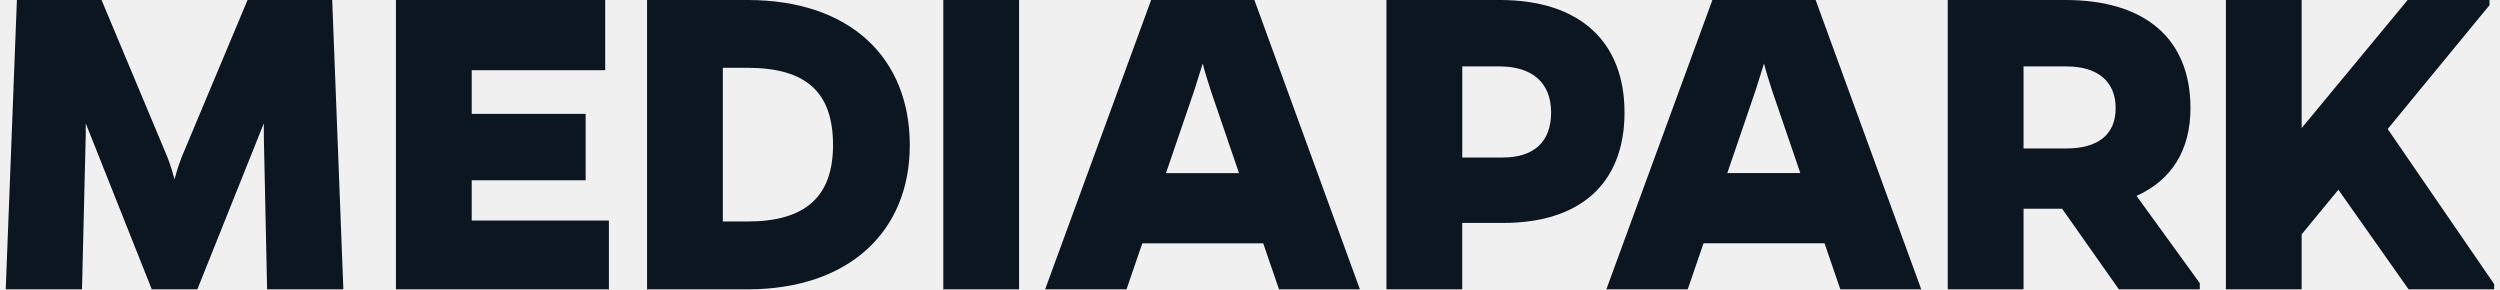
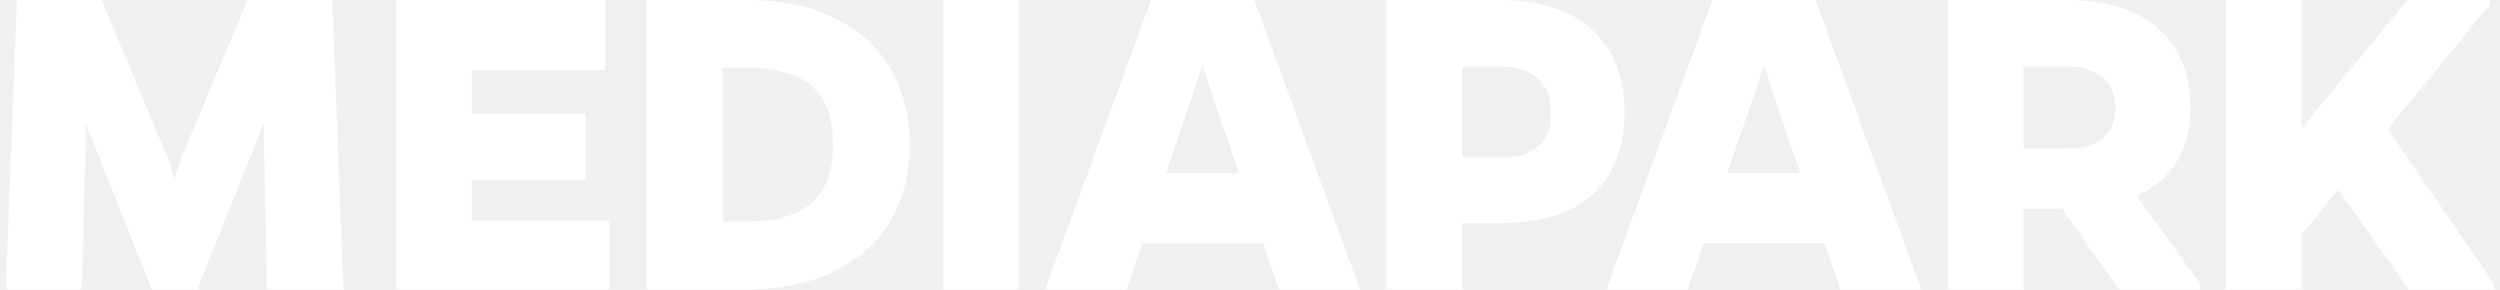
<svg xmlns="http://www.w3.org/2000/svg" width="216" height="25" viewBox="0 0 216 25" fill="none">
-   <g id="logo/mediapark" clip-path="url(#clip0_668_480)">
-     <path id="Vector" d="M202.036 16.393L208.104 25H215.496V24.548L206.296 11.145L215.094 0.447V0H208.022L198.863 11.066V0H192.316V25H198.863V20.245L202.036 16.393ZM174.834 12.826V5.738H178.532C181.262 5.738 182.792 7.051 182.792 9.343C182.792 11.634 181.266 12.826 178.532 12.826H174.834ZM190.061 24.465L184.596 16.925C187.609 15.574 189.257 12.989 189.257 9.343C189.257 3.358 185.358 0 178.45 0H168.286V25H174.834V18.033H178.167L183.07 25H190.061V24.469V24.465ZM155.548 14.955H149.238L151.69 7.783C151.973 6.884 152.211 6.143 152.412 5.487C152.572 6.143 152.814 6.879 153.096 7.783L155.548 14.955ZM147.193 21.019H157.639L159.004 24.996H165.995L156.872 0H147.951L138.788 25H145.819L147.184 21.023L147.193 21.019ZM126.341 13.6V5.738H129.555C132.409 5.738 134.016 7.172 134.016 9.715C134.016 12.257 132.532 13.608 129.838 13.608H126.341V13.6ZM119.789 0V25H126.337V19.262H129.871C136.578 19.262 140.358 15.82 140.358 9.715C140.358 3.609 136.504 0 129.592 0H119.789Z" fill="#0C1621" />
-     <path id="Vector_2" d="M107.051 14.959H100.741L103.193 7.787C103.472 6.888 103.714 6.148 103.915 5.491C104.075 6.148 104.316 6.884 104.599 7.787L107.051 14.959ZM98.696 21.023H109.142L110.507 25H117.497L108.379 0H99.458L90.299 25H97.33L98.696 21.023ZM88.048 25V0H81.501V25H88.048ZM62.453 19.141V5.859H64.581C69.685 5.859 71.973 7.992 71.973 12.538C71.973 17.084 69.48 19.137 64.581 19.137H62.453V19.141ZM55.906 0V25H64.585C73.305 25 78.606 20.04 78.606 12.542C78.606 5.043 73.502 0 64.581 0H55.901H55.906ZM52.609 25V19.057H40.757V15.574H50.6V9.836H40.757V6.064H52.289V0H34.209V25H52.609ZM23.078 25H29.666L28.703 0H21.389L15.682 13.608C15.399 14.344 15.198 15.043 15.079 15.494C14.96 15.043 14.759 14.348 14.477 13.608L8.774 0H1.46L0.496 25H7.085L7.408 11.639V10.656L13.115 25H17.051L22.795 10.656V11.806L23.078 25.004V25Z" fill="#0C1621" />
+   <g clip-path="url(#clip0_1163_2454)">
+     <path d="M202.036 16.393L208.104 25H215.496V24.548L206.296 11.145L215.094 0.447V0H208.022L198.863 11.066V0H192.315V25H198.863V20.245L202.036 16.393ZM174.834 12.826V5.738H178.532C181.262 5.738 182.791 7.051 182.791 9.343C182.791 11.634 181.266 12.826 178.532 12.826H174.834ZM190.06 24.465L184.595 16.925C187.609 15.574 189.257 12.989 189.257 9.343C189.257 3.358 185.358 0 178.45 0H168.286V25H174.834V18.033H178.167L183.07 25H190.06V24.469V24.465ZM155.548 14.955H149.238L151.69 7.783C151.973 6.884 152.211 6.143 152.412 5.487C152.571 6.143 152.813 6.879 153.096 7.783L155.548 14.955ZM147.192 21.019H157.639L159.004 24.996H165.994L156.872 0H147.951L138.788 25H145.819L147.184 21.023L147.192 21.019ZM126.341 13.6V5.738H129.555C132.408 5.738 134.016 7.172 134.016 9.715C134.016 12.257 132.531 13.608 129.838 13.608H126.341V13.6ZM119.789 0V25H126.337V19.262H129.871C136.578 19.262 140.358 15.82 140.358 9.715C140.358 3.609 136.504 0 129.592 0H119.789Z" fill="white" />
+     <path d="M107.051 14.959H100.741L103.193 7.787C103.472 6.888 103.714 6.148 103.915 5.491C104.075 6.148 104.316 6.884 104.599 7.787L107.051 14.959ZM98.696 21.023H109.142L110.507 25H117.497L108.379 0H99.458L90.299 25H97.33L98.696 21.023ZM88.048 25V0H81.501V25H88.048ZM62.453 19.141V5.859H64.581C69.685 5.859 71.973 7.992 71.973 12.538C71.973 17.084 69.48 19.137 64.581 19.137H62.453V19.141ZM55.906 0V25H64.585C73.305 25 78.606 20.04 78.606 12.542C78.606 5.043 73.502 0 64.581 0H55.901H55.906ZM52.609 25V19.057H40.757V15.574H50.6V9.836H40.757V6.064H52.289V0H34.209V25H52.609ZM23.078 25H29.666L28.703 0H21.389L15.682 13.608C15.399 14.344 15.198 15.043 15.079 15.494C14.96 15.043 14.759 14.348 14.477 13.608L8.774 0H1.46L0.496 25H7.085L7.408 11.639V10.656L13.115 25H17.051L22.795 10.656V11.806L23.078 25.004V25Z" fill="white" />
  </g>
  <defs>
-     <clipPath id="clip0_668_480">
+     <clipPath id="clip0_1163_2454">
      <rect width="215" height="25" fill="white" transform="translate(0.496094)" />
    </clipPath>
  </defs>
</svg>
